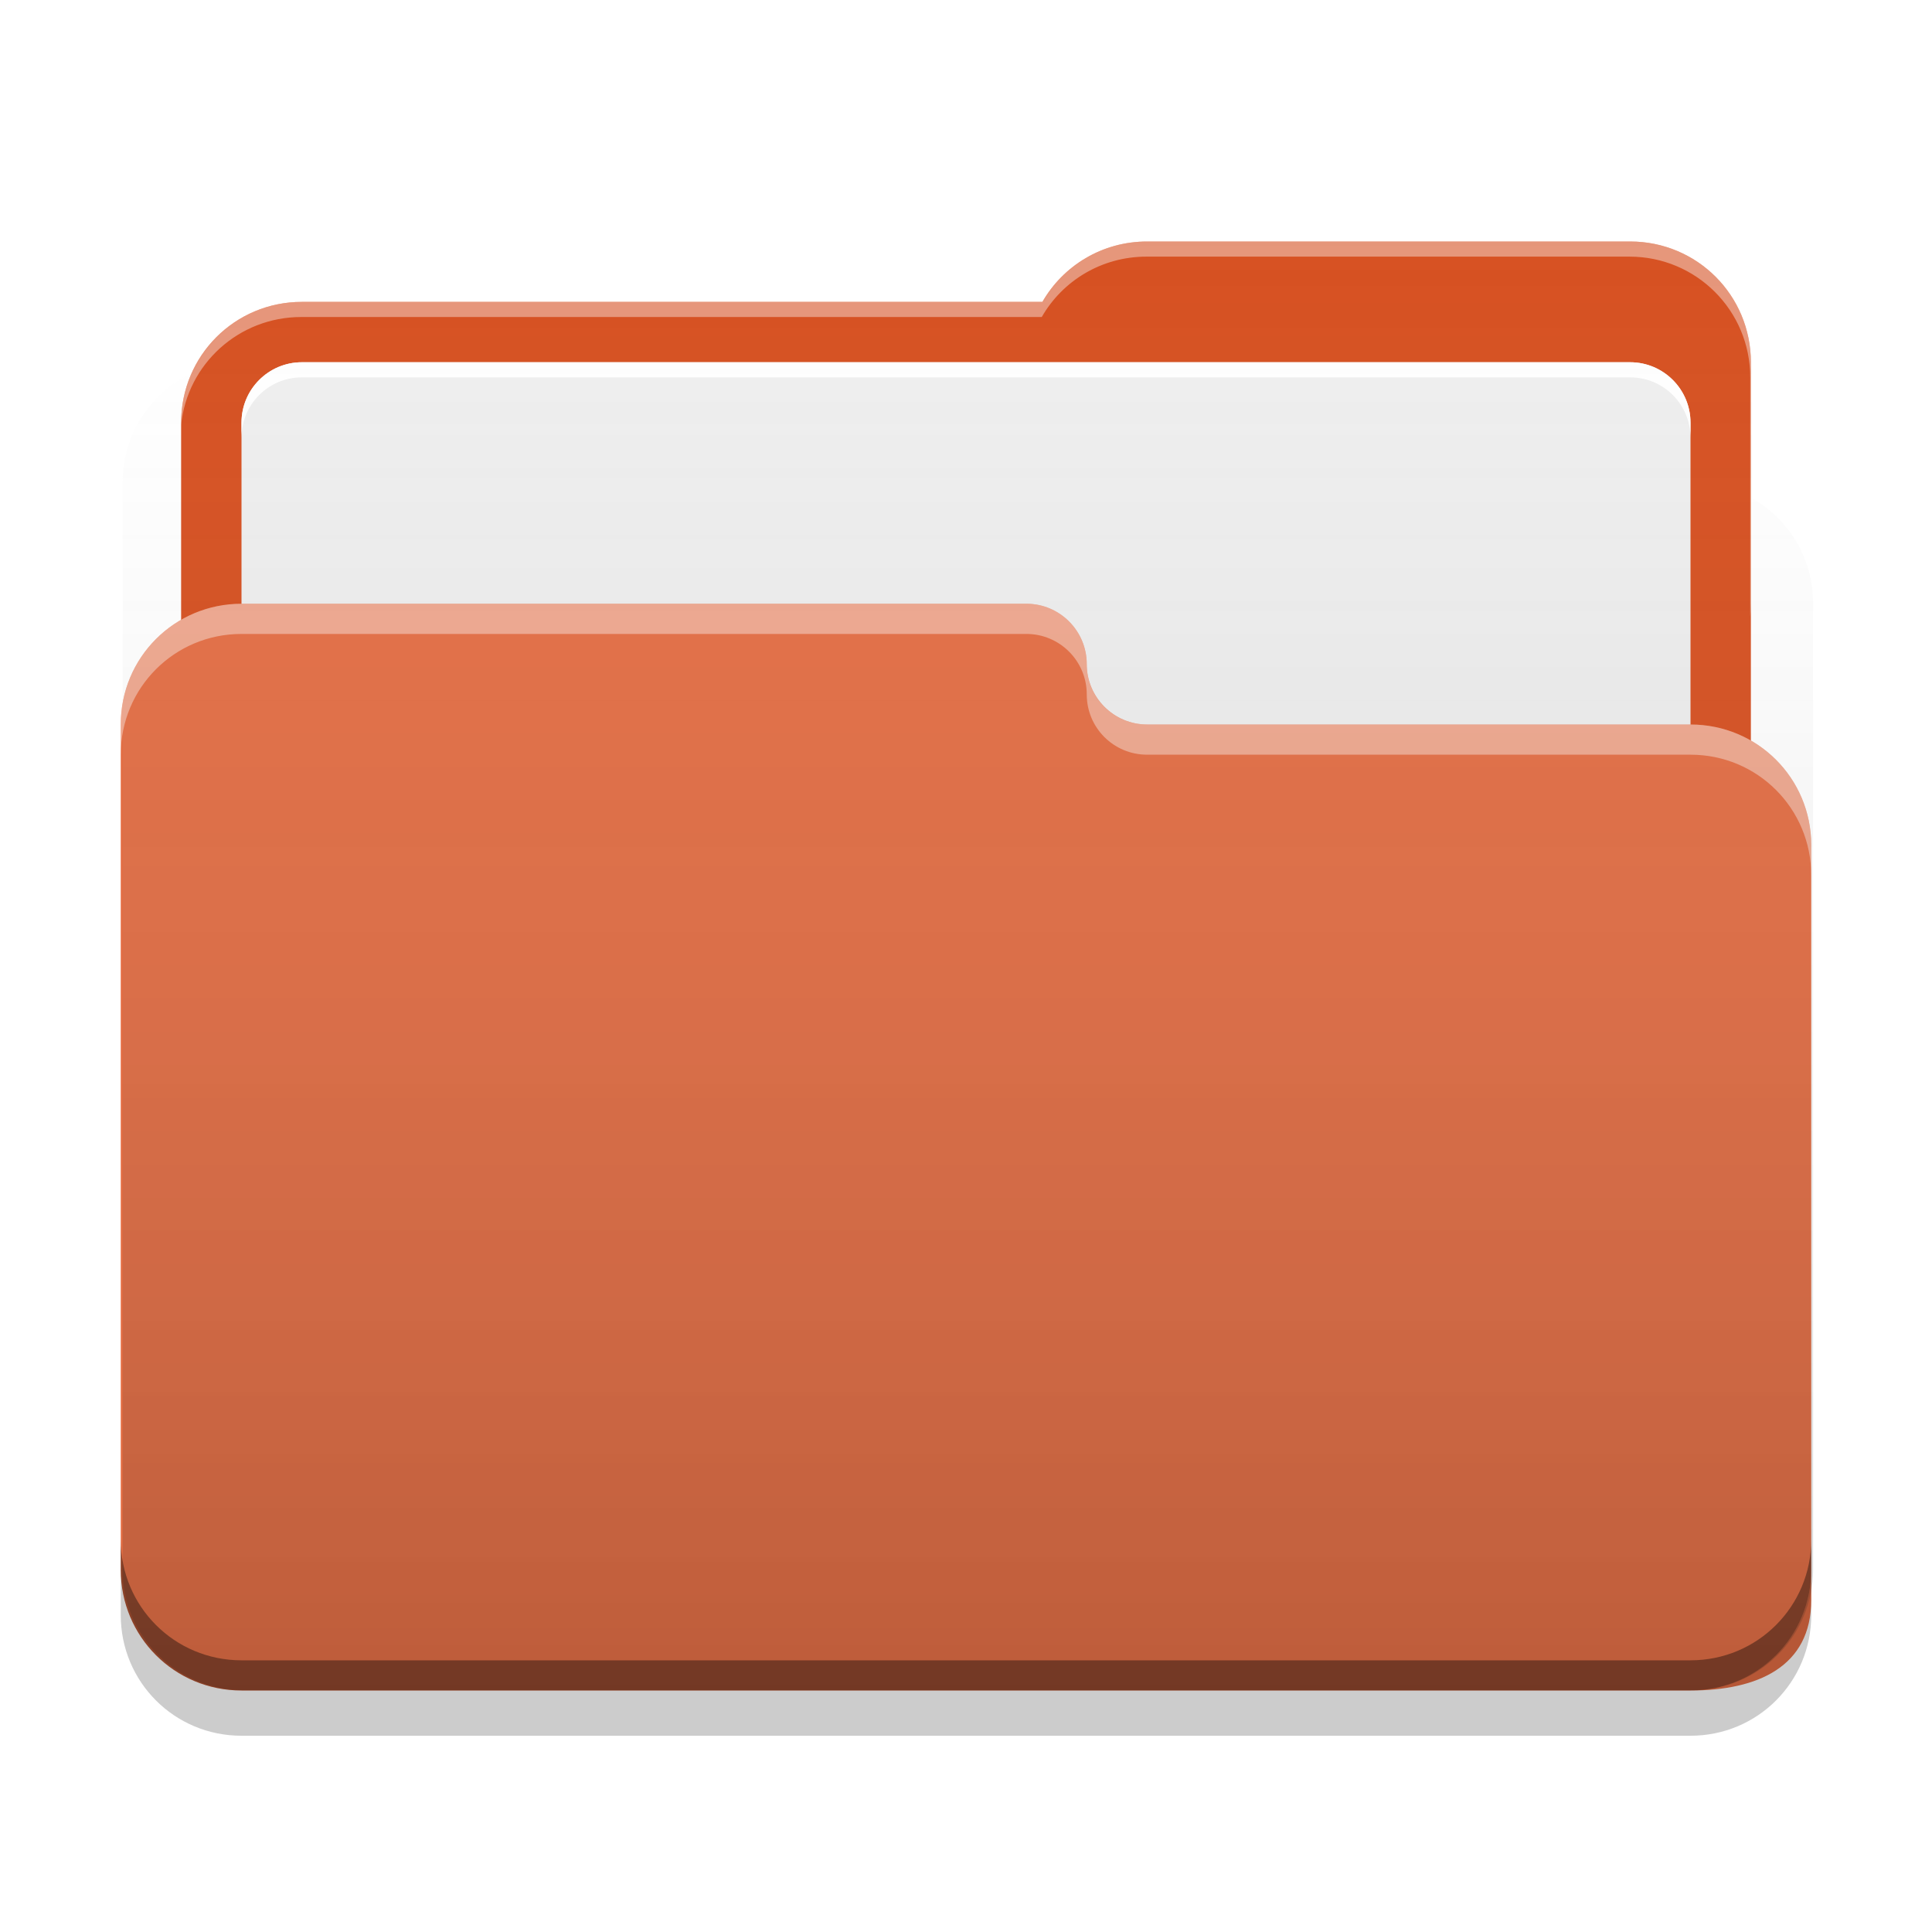
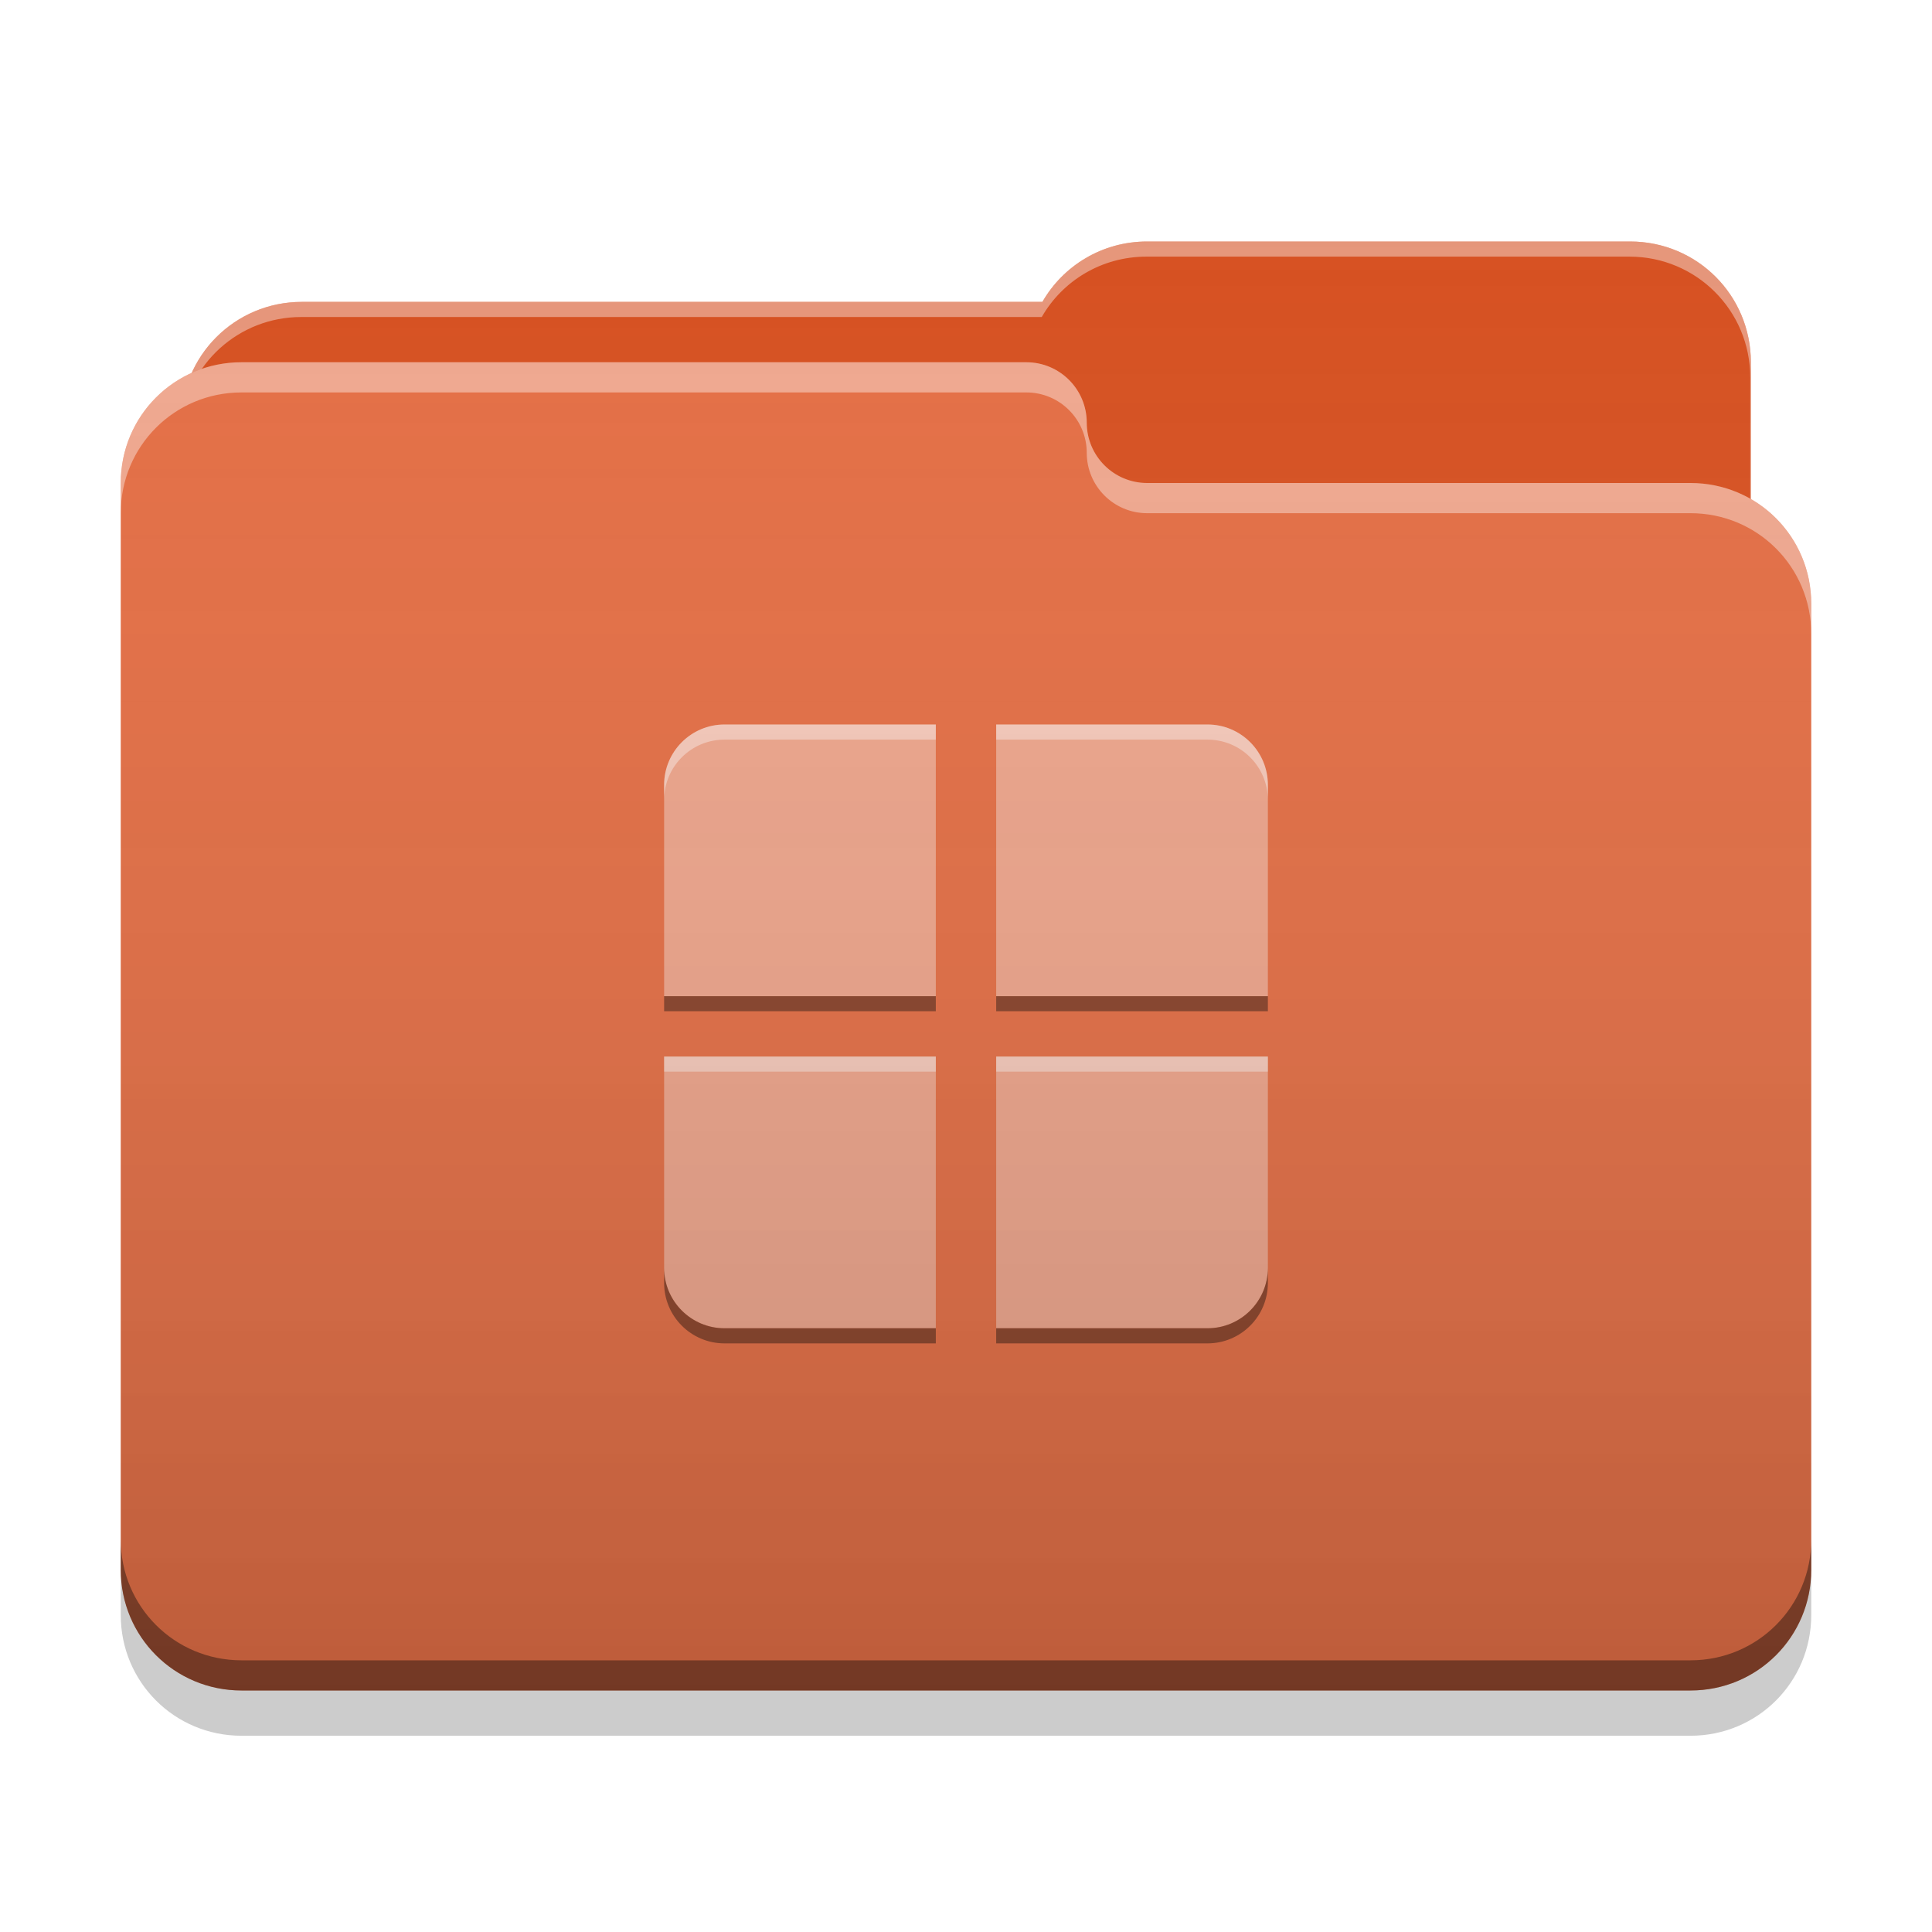
<svg xmlns="http://www.w3.org/2000/svg" width="24" height="24" viewBox="0 0 24 24" version="1.1">
  <defs>
-     <linearGradient id="linear0" gradientUnits="userSpaceOnUse" x1="32" y1="60" x2="32" y2="4" gradientTransform="matrix(0.375,0,0,0.375,0.0234364,-0.0056878)">
+     <linearGradient id="linear0" gradientUnits="userSpaceOnUse" x1="32" y1="60" x2="32" y2="4" gradientTransform="matrix(0.375,0,0,0.375,0,0.000000000000042633)">
      <stop offset="0" style="stop-color:rgb(0%,0%,0%);stop-opacity:0.2;" />
      <stop offset="1" style="stop-color:rgb(100%,100%,100%);stop-opacity:0;" />
    </linearGradient>
  </defs>
  <g id="surface1">
-     <path style=" stroke:none;fill-rule:nonzero;fill:rgb(83.922%,30.98%,12.157%);fill-opacity:1;" d="M 14.25 3 C 13.691 3 13.207 3.301 12.949 3.75 L 3.75 3.75 C 2.918 3.75 2.25 4.418 2.25 5.25 L 2.25 10.5 C 2.25 11.332 2.918 12 3.75 12 L 20.25 12 C 21.082 12 21.75 11.332 21.75 10.5 L 21.75 4.5 C 21.75 3.668 21.082 3 20.25 3 Z M 14.25 3 " />
-     <path style=" stroke:none;fill-rule:nonzero;fill:rgb(93.333%,93.333%,93.333%);fill-opacity:1;" d="M 3.75 4.5 L 20.25 4.5 C 20.664 4.5 21 4.836 21 5.25 L 21 18.75 C 21 19.164 20.664 19.5 20.25 19.5 L 3.75 19.5 C 3.336 19.5 3 19.164 3 18.75 L 3 5.25 C 3 4.836 3.336 4.5 3.75 4.5 Z M 3.75 4.5 " />
+     <path style=" stroke:none;fill-rule:nonzero;fill:rgb(83.922%,30.98%,12.157%);fill-opacity:1;" d="M 14.25 3 C 13.691 3 13.207 3.301 12.949 3.75 L 3.75 3.75 C 2.918 3.75 2.25 4.418 2.25 5.25 L 2.25 7.5 C 2.25 8.332 2.918 9 3.75 9 L 20.25 9 C 21.082 9 21.75 8.332 21.75 7.5 L 21.75 4.5 C 21.75 3.668 21.082 3 20.25 3 Z M 14.25 3 " />
    <path style=" stroke:none;fill-rule:nonzero;fill:rgb(100%,100%,100%);fill-opacity:0.4;" d="M 14.25 3 C 13.691 3 13.207 3.301 12.949 3.75 L 3.75 3.75 C 2.918 3.75 2.25 4.418 2.25 5.25 L 2.25 5.277 C 2.328 4.523 2.965 3.938 3.742 3.938 L 12.941 3.938 C 13.199 3.488 13.684 3.188 14.242 3.188 L 20.242 3.188 C 21.07 3.188 21.742 3.855 21.742 4.688 L 21.742 7.66 C 21.746 7.605 21.75 7.555 21.75 7.5 L 21.75 4.5 C 21.75 3.668 21.082 3 20.25 3 Z M 14.25 3 " />
-     <path style=" stroke:none;fill-rule:nonzero;fill:rgb(89.412%,42.745%,26.275%);fill-opacity:1;" d="M 3 7.5 C 2.168 7.5 1.5 8.168 1.5 9 L 1.5 19.5 C 1.5 20.332 2.168 21 3 21 L 21 21 C 21.832 21 22.5 20.707 22.5 19.875 L 22.5 10.5 C 22.5 9.668 21.832 9 21 9 L 14.27 9 C 14.262 9 14.258 9 14.25 9 C 13.836 9 13.5 8.664 13.5 8.25 C 13.5 7.836 13.164 7.5 12.75 7.5 Z M 3 7.5 " />
-     <path style=" stroke:none;fill-rule:nonzero;fill:rgb(100%,100%,100%);fill-opacity:0.4;" d="M 3 7.5 C 2.168 7.5 1.5 8.168 1.5 9 L 1.5 9.375 C 1.5 8.543 2.168 7.875 3 7.875 L 12.75 7.875 C 13.164 7.875 13.5 8.211 13.5 8.625 C 13.5 9.043 13.836 9.375 14.25 9.375 C 14.258 9.375 14.262 9.375 14.27 9.375 L 21 9.375 C 21.832 9.375 22.5 10.043 22.5 10.875 L 22.5 10.5 C 22.5 9.668 21.832 9 21 9 L 14.27 9 C 14.262 9 14.258 9 14.25 9 C 13.836 9 13.5 8.668 13.5 8.25 C 13.5 7.836 13.164 7.5 12.75 7.5 Z M 3 7.5 " />
+     <path style=" stroke:none;fill-rule:nonzero;fill:rgb(89.412%,42.745%,26.275%);fill-opacity:1;" d="M 3 4.5 C 2.168 4.5 1.5 5.168 1.5 6 L 1.5 19.5 C 1.5 20.332 2.168 21 3 21 L 21 21 C 21.832 21 22.5 20.332 22.5 19.5 L 22.5 7.5 C 22.5 6.668 21.832 6 21 6 L 14.27 6 C 14.262 6 14.258 6 14.25 6 C 13.836 6 13.5 5.664 13.5 5.25 C 13.5 4.836 13.164 4.5 12.75 4.5 Z M 3 4.5 " />
+     <path style=" stroke:none;fill-rule:nonzero;fill:rgb(100%,100%,100%);fill-opacity:0.4;" d="M 3 4.5 C 2.168 4.5 1.5 5.168 1.5 6 L 1.5 6.375 C 1.5 5.543 2.168 4.875 3 4.875 L 12.75 4.875 C 13.164 4.875 13.5 5.211 13.5 5.625 C 13.5 6.039 13.836 6.375 14.25 6.375 C 14.258 6.375 14.262 6.375 14.27 6.375 L 21 6.375 C 21.832 6.375 22.5 7.043 22.5 7.875 L 22.5 7.5 C 22.5 6.668 21.832 6 21 6 L 14.27 6 C 14.262 6 14.258 6 14.25 6 C 13.836 6 13.5 5.664 13.5 5.25 C 13.5 4.836 13.164 4.5 12.75 4.5 Z M 3 4.5 " />
    <path style=" stroke:none;fill-rule:nonzero;fill:rgb(0%,0%,0%);fill-opacity:0.4;" d="M 1.5 19.125 L 1.5 19.5 C 1.5 20.332 2.168 21 3 21 L 21 21 C 21.832 21 22.5 20.332 22.5 19.5 L 22.5 19.125 C 22.5 19.957 21.832 20.625 21 20.625 L 3 20.625 C 2.168 20.625 1.5 19.957 1.5 19.125 Z M 1.5 19.125 " />
    <path style=" stroke:none;fill-rule:nonzero;fill:rgb(0%,0%,0%);fill-opacity:0.2;" d="M 1.5 19.5 L 1.5 20.062 C 1.5 20.895 2.168 21.562 3 21.562 L 21 21.562 C 21.832 21.562 22.5 20.895 22.5 20.062 L 22.5 19.5 C 22.5 20.332 21.832 21 21 21 L 3 21 C 2.168 21 1.5 20.332 1.5 19.5 Z M 1.5 19.5 " />
-     <path style=" stroke:none;fill-rule:nonzero;fill:rgb(100%,100%,100%);fill-opacity:1;" d="M 3.75 4.5 C 3.336 4.5 3 4.836 3 5.25 L 3 5.438 C 3 5.023 3.336 4.688 3.75 4.688 L 20.25 4.688 C 20.664 4.688 21 5.023 21 5.438 L 21 5.25 C 21 4.836 20.664 4.5 20.25 4.5 Z M 3.75 4.5 " />
-     <path style=" stroke:none;fill-rule:nonzero;fill:url(#linear0);" d="M 14.273 2.996 C 13.715 2.996 13.23 3.297 12.973 3.746 L 3.773 3.746 C 3.164 3.746 2.641 4.105 2.406 4.625 C 1.883 4.859 1.523 5.383 1.523 5.996 L 1.523 19.496 C 1.523 20.324 2.191 20.996 3.023 20.996 L 21.023 20.996 C 21.855 20.996 22.523 20.324 22.523 19.496 L 22.523 7.496 C 22.523 6.938 22.223 6.453 21.773 6.195 L 21.773 4.496 C 21.773 3.664 21.105 2.996 20.273 2.996 Z M 14.273 2.996 " />
+     <path style=" stroke:none;fill-rule:nonzero;fill:rgb(93.333%,64.314%,54.118%);fill-opacity:1;" d="M 9 9 C 8.586 9 8.25 9.336 8.25 9.75 L 8.25 12.375 L 11.625 12.375 L 11.625 9 Z M 12.375 9 L 12.375 12.375 L 15.75 12.375 L 15.75 9.75 C 15.75 9.336 15.414 9 15 9 Z M 8.25 13.125 L 8.25 15.75 C 8.25 16.164 8.586 16.5 9 16.5 L 11.625 16.5 L 11.625 13.125 Z M 12.375 13.125 L 12.375 16.5 L 15 16.5 C 15.414 16.5 15.75 16.164 15.75 15.75 L 15.75 13.125 Z M 12.375 13.125 " />
+     <path style=" stroke:none;fill-rule:nonzero;fill:rgb(100%,100%,100%);fill-opacity:0.4;" d="M 9 9 C 8.586 9 8.25 9.336 8.25 9.75 L 8.25 9.938 C 8.25 9.523 8.586 9.188 9 9.188 L 11.625 9.188 L 11.625 9 Z M 12.375 9 L 12.375 9.188 L 15 9.188 C 15.414 9.188 15.75 9.523 15.75 9.938 L 15.75 9.75 C 15.75 9.336 15.414 9 15 9 Z M 8.25 13.125 L 8.25 13.312 L 11.625 13.312 L 11.625 13.125 Z M 12.375 13.125 L 12.375 13.312 L 15.75 13.312 L 15.75 13.125 Z M 12.375 13.125 " />
+     <path style=" stroke:none;fill-rule:nonzero;fill:rgb(0%,0%,0%);fill-opacity:0.4;" d="M 9 16.688 C 8.586 16.688 8.25 16.352 8.25 15.938 L 8.25 15.75 C 8.25 16.164 8.586 16.5 9 16.5 L 11.625 16.5 L 11.625 16.688 Z M 12.375 16.688 L 12.375 16.5 L 15 16.5 C 15.414 16.5 15.75 16.164 15.75 15.75 L 15.75 15.938 C 15.75 16.352 15.414 16.688 15 16.688 Z M 8.25 12.562 L 8.25 12.375 L 11.625 12.375 L 11.625 12.562 Z M 12.375 12.562 L 12.375 12.375 L 15.75 12.375 L 15.75 12.562 Z M 12.375 12.562 " />
+     <path style=" stroke:none;fill-rule:nonzero;fill:url(#linear0);" d="M 14.25 3 C 13.691 3 13.207 3.301 12.949 3.75 L 3.75 3.75 C 3.141 3.75 2.617 4.109 2.383 4.633 C 1.859 4.867 1.5 5.391 1.5 6 L 1.5 19.5 C 1.5 20.332 2.168 21 3 21 L 21 21 C 21.832 21 22.5 20.332 22.5 19.5 L 22.5 7.5 C 22.5 6.941 22.199 6.461 21.75 6.199 L 21.75 4.5 C 21.75 3.668 21.082 3 20.25 3 Z M 14.25 3 " />
  </g>
</svg>
